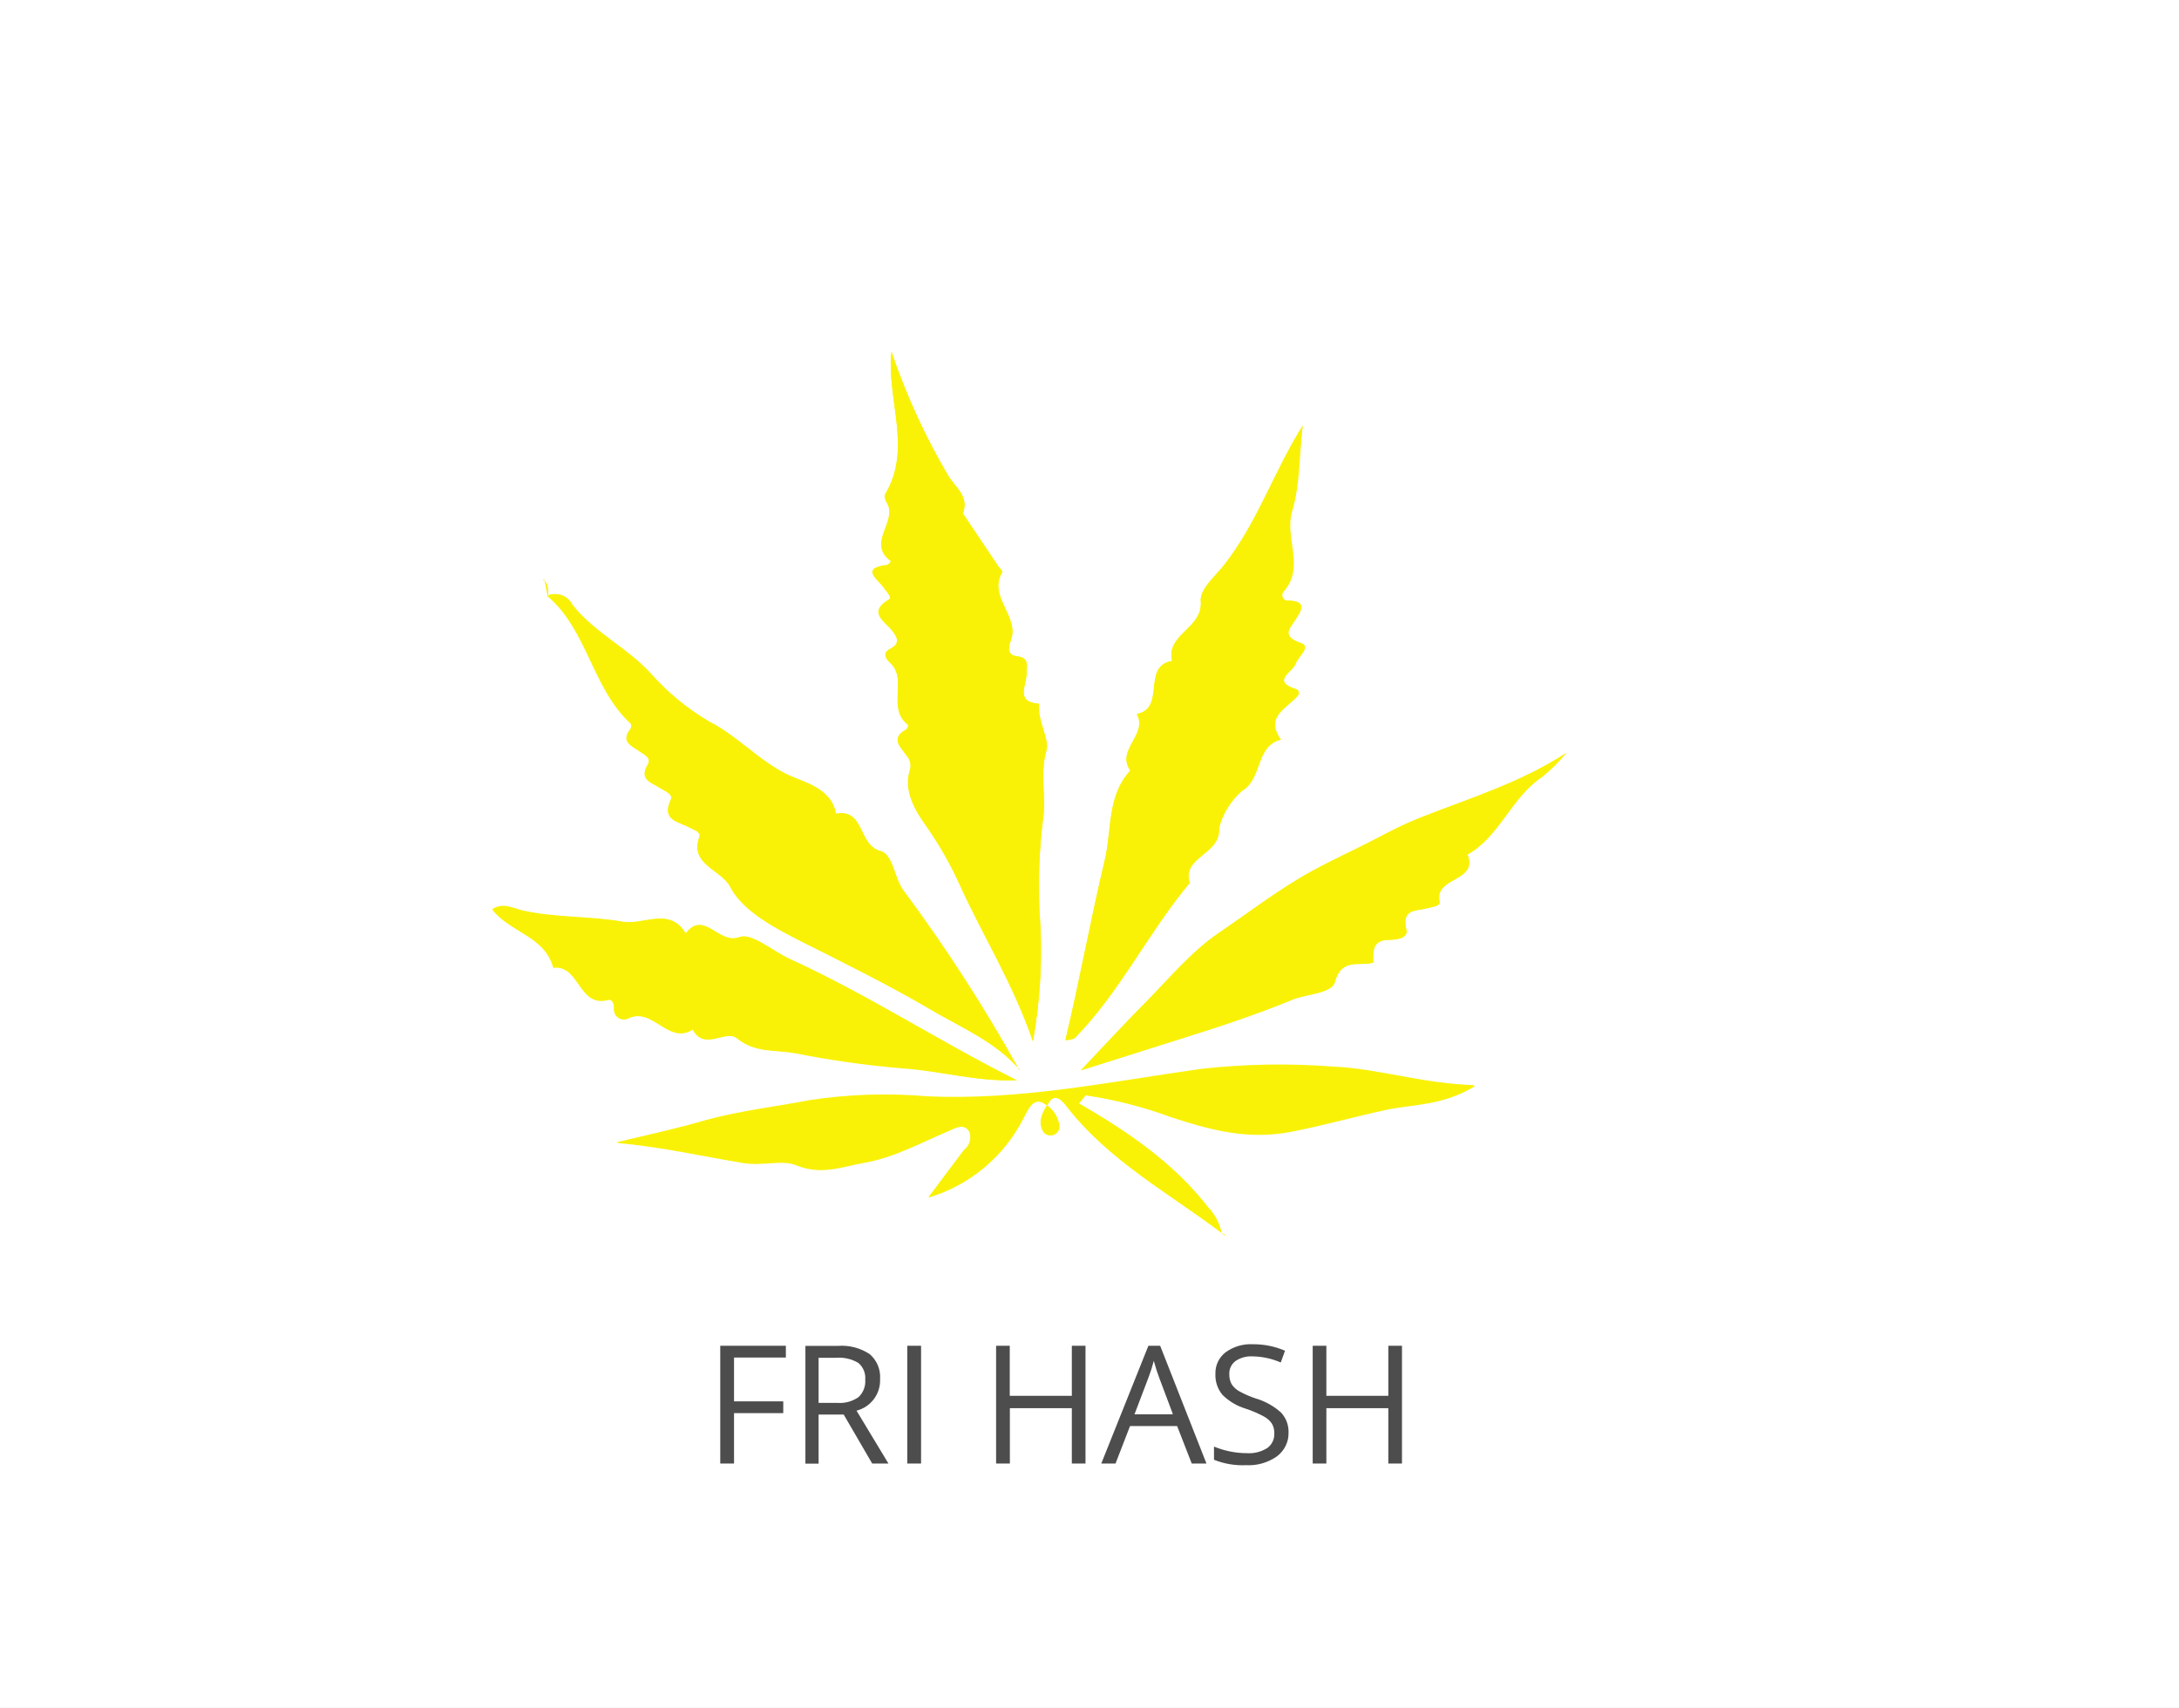
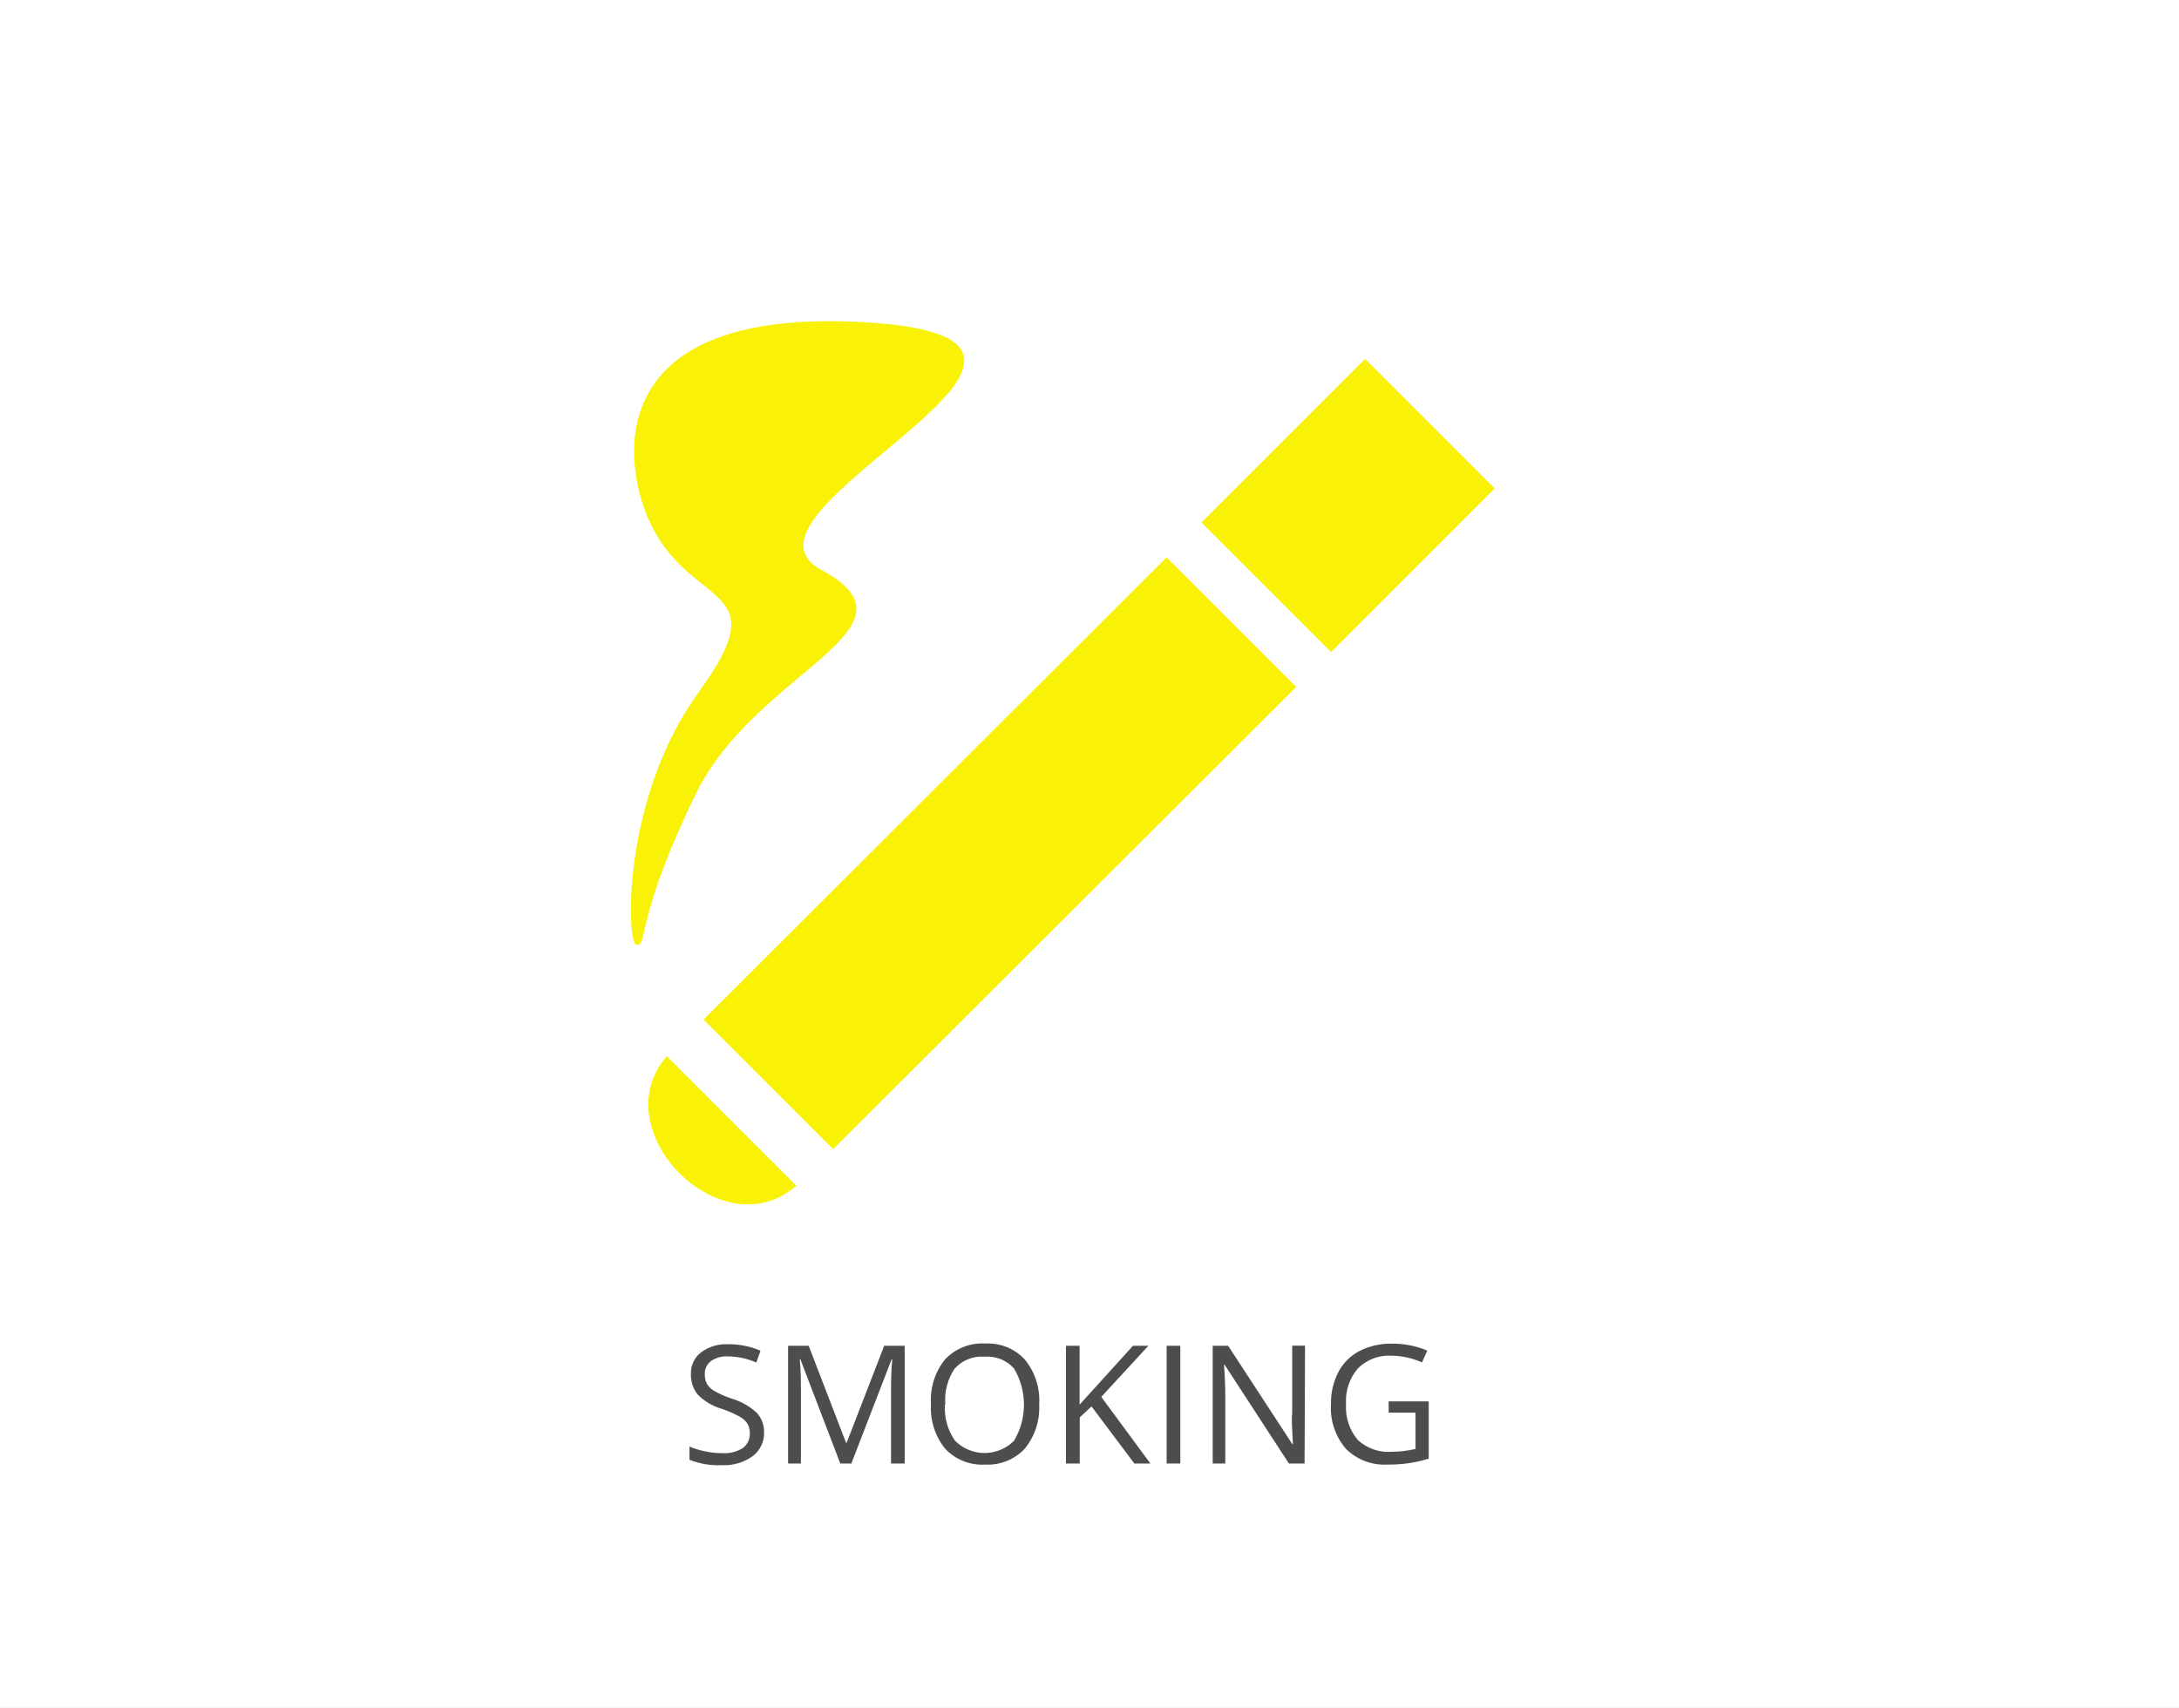
- <svg xmlns="http://www.w3.org/2000/svg" id="BG" viewBox="0 0 185 145">
+ <svg xmlns="http://www.w3.org/2000/svg" viewBox="0 0 185 145">
  <defs>
    <style>.cls-1{fill:#fff;}.cls-2{fill:#4d4d4d;}.cls-3{fill:#f9f206;}</style>
  </defs>
-   <rect class="cls-1" width="185" height="145" />
-   <path class="cls-2" d="M62.82,124.28H61.65v-10h5.57v1H62.82V119H67v1H62.82v4.27Z" transform="translate(-0.5 0)" />
-   <path class="cls-2" d="M70,120.13v4.16H68.88v-10h2.74a4.31,4.31,0,0,1,2.72.7,2.55,2.55,0,0,1,.88,2.12,2.65,2.65,0,0,1-2,2.68l2.71,4.49H74.55l-2.42-4.16H70Zm0-1h1.59a2.75,2.75,0,0,0,1.8-.49,1.82,1.82,0,0,0,.57-1.47,1.67,1.67,0,0,0-.58-1.43,3.17,3.17,0,0,0-1.88-.44H70v3.82Z" transform="translate(-0.5 0)" />
-   <path class="cls-2" d="M77.53,124.28v-10H78.7v10H77.53Z" transform="translate(-0.5 0)" />
-   <path class="cls-2" d="M92.66,124.28H91.5v-4.7H86.24v4.7H85.07v-10h1.16v4.25H91.5v-4.25h1.16v10Z" transform="translate(-0.5 0)" />
-   <path class="cls-2" d="M101.68,124.28l-1.24-3.18h-4l-1.23,3.18H94l4-10h1l3.93,10h-1.2Zm-1.61-4.22L98.92,117q-0.23-.59-0.46-1.44A13.11,13.11,0,0,1,98,117l-1.18,3.1h3.23Z" transform="translate(-0.5 0)" />
-   <path class="cls-2" d="M109.9,121.62a2.45,2.45,0,0,1-1,2.06,4.15,4.15,0,0,1-2.6.74,6.5,6.5,0,0,1-2.73-.46v-1.12a7.24,7.24,0,0,0,1.34.41,7,7,0,0,0,1.44.15,2.9,2.9,0,0,0,1.75-.44,1.45,1.45,0,0,0,.59-1.23,1.57,1.57,0,0,0-.21-0.85,1.92,1.92,0,0,0-.7-0.61,9.8,9.8,0,0,0-1.49-.64,4.74,4.74,0,0,1-2-1.18,2.61,2.61,0,0,1-.6-1.78,2.22,2.22,0,0,1,.87-1.84,3.61,3.61,0,0,1,2.3-.68,6.78,6.78,0,0,1,2.74.55l-0.36,1a6.19,6.19,0,0,0-2.41-.52,2.33,2.33,0,0,0-1.44.4,1.31,1.31,0,0,0-.52,1.1,1.69,1.69,0,0,0,.19.85,1.8,1.8,0,0,0,.65.61,8,8,0,0,0,1.39.61,5.5,5.5,0,0,1,2.16,1.2A2.37,2.37,0,0,1,109.9,121.62Z" transform="translate(-0.5 0)" />
-   <path class="cls-2" d="M119.53,124.28h-1.16v-4.7h-5.26v4.7h-1.16v-10h1.16v4.25h5.26v-4.25h1.16v10Z" transform="translate(-0.5 0)" />
-   <g id="HASH">
-     <path class="cls-3" d="M46.66,49.2l-0.09.1,0.15-.08L47,50.59c3.45,2.92,3.83,7.85,7.12,10.88a0.51,0.51,0,0,1-.06.46c-0.89,1.08.1,1.41,0.74,1.86,0.4,0.28,1,.55.72,1.1-0.79,1.32.31,1.54,1,2,0.4,0.27,1.16.51,0.94,1-0.83,1.78.66,1.86,1.59,2.37,0.36,0.2,1,.38.84,0.78-0.88,2.39,1.85,2.77,2.61,4.25,1.07,2.08,3.82,3.52,6.14,4.69,3.67,1.85,7.36,3.67,10.9,5.76,2.62,1.54,5.5,2.72,7.54,5.1l0-.08L87,90.8a137.45,137.45,0,0,0-9.81-15.21c-0.8-1.14-.85-3-1.93-3.32-1.92-.49-1.33-3.64-3.78-3.16-0.36-2.2-2.82-2.72-4-3.27-2.52-1.2-4.3-3.31-6.76-4.56a20.53,20.53,0,0,1-5-4.13c-2-2.18-4.78-3.45-6.61-5.79A1.63,1.63,0,0,0,47,50.6,1.63,1.63,0,0,0,46.66,49.2ZM86.73,91.72l0.09,0.06-0.06-.09c-6.52-3.25-12.63-7.25-19.26-10.29-1.43-.66-3.18-2.22-4.21-1.83-1.8.67-3-2.36-4.58-.31-1.33-2.3-3.65-.67-5.36-1-2.71-.48-5.65-0.32-8.45-0.94-0.85-.19-1.7-0.73-2.61-0.11,1.49,1.91,4.46,2.25,5.18,4.94,2.24-.29,2.13,3.41,4.64,2.73,0.36-.1.53,0.36,0.52,0.7a0.83,0.83,0,0,0,1.15.89c2.11-1.06,3.42,2.27,5.52.92,1,1.86,2.79,0,3.74.74,1.53,1.24,3.29,1,4.94,1.27a82.6,82.6,0,0,0,9.16,1.26C80.35,90.94,83.49,91.86,86.73,91.72Zm30.43-10,0.09,0-0.16,0c0-.94-0.09-1.86,1.28-1.91,0.64,0,1.71-.11,1.53-0.86-0.43-1.83.89-1.57,1.82-1.84,0.39-.11,1.09-0.16,1-0.54-0.48-2.13,3.31-1.66,2.37-4,2.75-1.56,3.7-4.84,6.3-6.57a14.94,14.94,0,0,0,2.09-2.06c-4,2.6-8.5,3.93-12.72,5.63-1.69.68-3.43,1.69-5,2.45s-3.43,1.66-5,2.6c-2.36,1.42-4.57,3.11-6.83,4.64s-4.31,4-6.38,6.08c-1.63,1.64-3.2,3.36-5.28,5.55l8.48-2.68c3.21-1,6.43-2.07,9.5-3.33,1.17-.48,3.31-0.52,3.58-1.49C114.43,81.23,116,82.13,117.16,81.71Zm-12.89,23a1,1,0,0,0,.13.14,0.41,0.41,0,0,0,.14,0l-0.31-.12a4.42,4.42,0,0,0-1.12-2.18c-3-3.83-6.89-6.48-11-8.86L92.67,93a37,37,0,0,1,7.18,1.8c3.29,1.08,6.46,1.95,10.15,1.25,2.77-.52,5.51-1.32,8.25-1.9,2.19-.46,4.69-0.33,7.42-2-4.51-.15-8.07-1.4-12-1.58a59.78,59.78,0,0,0-11.15.19c-7.76,1.09-15.44,2.71-23.36,2.33a42.13,42.13,0,0,0-9.92.33c-2.92.56-5.89,0.9-8.77,1.68C58,95.83,55.4,96.39,52.84,97c3.68,0.31,7.23,1.13,10.77,1.71,1.6,0.26,3.27-.31,4.48.19,2.11,0.88,3.85.12,5.74-.21C76.4,98.26,78.69,97,81.06,96c0.48-.21,1.3-0.7,1.75.13a1.38,1.38,0,0,1-.49,1.54c-1,1.32-2,2.69-3,4a13.31,13.31,0,0,0,8.08-6.81c0.36-.65.73-1.59,1.56-1.26a2.62,2.62,0,0,1,1.48,1.89,0.75,0.75,0,0,1-1.26.7c-0.67-.94-0.06-1.81.36-2.53,0.55-.94,1.22-0.16,1.56.29C94.67,98.55,99.74,101.29,104.26,104.7ZM76.19,29.88C75.75,34,78,38.05,75.62,42a1,1,0,0,0,.18.7c0.93,1.59-1.79,3.43.35,4.93a0.9,0.9,0,0,1-.32.33c-2.38.29-.76,1.22-0.3,1.93,0.22,0.34.74,0.86,0.44,1-1.86,1.12-.35,1.83.25,2.62,0.46,0.61.75,1.11-.15,1.58-0.71.37-.35,0.84,0,1.17,1.54,1.46-.34,3.91,1.53,5.26a0.59,0.59,0,0,1-.17.42c-1.38.75-.45,1.46,0,2.16a1.34,1.34,0,0,1,.3,1.33c-0.57,1.79.59,3.56,1.36,4.64A30.41,30.41,0,0,1,81.93,75c2,4.38,4.56,8.46,6.27,13.42a43.39,43.39,0,0,0,.56-11,46.43,46.43,0,0,1,.3-7.89c0.28-1.93-.29-3.86.29-5.83,0.27-.91-0.79-2.52-0.63-3.94-2.05-.15-1.07-1.54-1.06-2.55,0-.62.27-1.36-0.8-1.48C86,55.66,86.09,55,86.31,54.41c0.8-2.08-2-3.72-.7-5.86a1.31,1.31,0,0,0-.29-0.36l-3.07-4.58c0.56-1.51-.72-2.25-1.31-3.32A55.93,55.93,0,0,1,76.19,29.88Zm34.91,6.27c-2.46,3.92-3.84,8.22-6.64,11.8-0.7.89-2.12,2.06-2,3.08,0.2,2.35-3,2.8-2.43,5.09-2.62.43-.47,4-3,4.51,1,1.73-1.8,3-.55,4.8-2,2.13-1.57,5.07-2.16,7.56-1.2,5-2.12,10.17-3.37,15.33a1.83,1.83,0,0,0,.78-0.16c3.87-3.94,6.25-9,9.77-13.18-0.7-2.25,2.67-2.4,2.49-4.66a6.43,6.43,0,0,1,1.92-3.12c1.84-1.07,1.14-3.83,3.35-4.39-1.41-2,.55-2.65,1.44-3.74a0.35,0.35,0,0,0-.2-0.57c-2.06-.67-0.28-1.39,0-2.11s1.38-1.48.44-1.8c-1.59-.54-1-1.14-0.47-1.93s1.08-1.65-.63-1.66a0.46,0.46,0,0,1-.39-0.72c1.91-2.1.07-4.59,0.76-6.88S110.79,38.7,111.1,36.15Z" transform="translate(-0.5 0)" />
-     <path class="cls-3" d="M76.19,29.88a55.93,55.93,0,0,0,4.75,10.4c0.6,1.07,1.88,1.81,1.31,3.32l3.07,4.58a1.31,1.31,0,0,1,.29.36c-1.3,2.14,1.5,3.78.7,5.86-0.22.56-.3,1.25,0.54,1.34,1.07,0.12.81,0.86,0.8,1.48,0,1-1,2.4,1.06,2.55-0.16,1.42.9,3,.63,3.94-0.58,2,0,3.9-.29,5.83a46.43,46.43,0,0,0-.3,7.89,43.39,43.39,0,0,1-.56,11c-1.71-5-4.29-9-6.27-13.42a30.41,30.41,0,0,0-2.79-4.87c-0.77-1.08-1.92-2.85-1.36-4.64a1.34,1.34,0,0,0-.3-1.33c-0.48-.7-1.42-1.41,0-2.16a0.59,0.59,0,0,0,.17-0.42c-1.87-1.36,0-3.81-1.53-5.26-0.36-.34-0.72-0.8,0-1.17,0.9-.47.61-1,0.15-1.58-0.6-.79-2.11-1.51-0.25-2.62,0.31-.18-0.22-0.7-0.44-1-0.46-.71-2.08-1.64.3-1.93a0.9,0.9,0,0,0,.32-0.33c-2.14-1.5.58-3.34-.35-4.93a1,1,0,0,1-.18-0.7C78,38.05,75.75,34,76.19,29.88Z" transform="translate(-0.5 0)" />
-     <path class="cls-3" d="M111.1,36.15c-0.31,2.55-.31,5-1,7.26s1.15,4.78-.76,6.88a0.46,0.46,0,0,0,.39.72c1.71,0,1.23.78,0.63,1.66s-1.12,1.38.47,1.93c0.95,0.32-.23,1.18-0.44,1.8s-2,1.43,0,2.11a0.35,0.35,0,0,1,.2.57c-0.89,1.09-2.85,1.76-1.44,3.74-2.21.56-1.51,3.32-3.35,4.39A6.43,6.43,0,0,0,104,70.32c0.18,2.26-3.19,2.41-2.49,4.66-3.52,4.2-5.9,9.24-9.77,13.18a1.83,1.83,0,0,1-.78.16C92.18,83.16,93.1,78,94.3,73c0.59-2.49.18-5.43,2.16-7.56-1.25-1.77,1.52-3.07.55-4.8,2.51-.5.37-4.08,3-4.51-0.54-2.29,2.64-2.75,2.43-5.09-0.09-1,1.34-2.19,2-3.08C107.26,44.37,108.64,40.07,111.1,36.15Z" transform="translate(-0.5 0)" />
-     <path class="cls-3" d="M87.08,90.85c-2.05-2.39-4.93-3.56-7.55-5.11C76,83.67,72.3,81.84,68.63,80c-2.31-1.17-5.07-2.61-6.14-4.69-0.76-1.48-3.49-1.87-2.61-4.25,0.15-.41-0.48-0.59-0.84-0.78-0.93-.51-2.42-0.59-1.59-2.37,0.23-.49-0.53-0.73-0.94-1-0.71-.47-1.81-0.69-1-2,0.33-.55-0.31-0.82-0.72-1.1C54.15,63.35,53.16,63,54,61.93a0.51,0.51,0,0,0,.06-0.46c-3.29-3-3.68-8-7.12-10.88h0a1.63,1.63,0,0,1,2.14.76c1.83,2.34,4.57,3.61,6.61,5.79a20.53,20.53,0,0,0,5,4.13c2.46,1.25,4.24,3.37,6.76,4.56,1.17,0.55,3.64,1.08,4,3.27,2.46-.48,1.86,2.66,3.78,3.16,1.08,0.28,1.13,2.19,1.93,3.32A137.45,137.45,0,0,1,87,90.8Z" transform="translate(-0.5 0)" />
-     <path class="cls-3" d="M92.08,93.71c4.13,2.39,8.06,5,11,8.86a4.42,4.42,0,0,1,1.12,2.18l0-.06c-4.52-3.41-9.59-6.14-13.15-10.74-0.34-.44-1-1.22-1.56-0.29-0.42.72-1,1.6-.36,2.53a0.75,0.75,0,0,0,1.26-.7A2.62,2.62,0,0,0,89,93.62c-0.83-.33-1.2.6-1.56,1.26a13.31,13.31,0,0,1-8.08,6.81c1-1.35,2-2.72,3-4a1.38,1.38,0,0,0,.49-1.54c-0.45-.83-1.27-0.34-1.75-0.13-2.37,1-4.66,2.28-7.24,2.73-1.88.33-3.63,1.08-5.74,0.21-1.21-.5-2.87.07-4.48-0.19-3.54-.58-7.09-1.4-10.77-1.71,2.56-.62,5.14-1.19,7.68-1.89,2.88-.79,5.86-1.12,8.77-1.68a42.13,42.13,0,0,1,9.92-.33c7.92,0.38,15.6-1.24,23.36-2.33a59.78,59.78,0,0,1,11.15-.19c3.89,0.18,7.44,1.43,12,1.58-2.74,1.68-5.24,1.55-7.42,2-2.74.58-5.48,1.37-8.25,1.9-3.69.7-6.86-.17-10.15-1.25A37,37,0,0,0,92.67,93c-0.33-.29-0.72-0.44-1,0S91.75,93.59,92.08,93.71Z" transform="translate(-0.5 0)" />
-     <path class="cls-3" d="M117.15,81.72c-1.14.41-2.72-.49-3.32,1.67-0.27,1-2.4,1-3.58,1.49-3.06,1.26-6.29,2.33-9.5,3.33l-8.48,2.68c2.08-2.2,3.65-3.91,5.28-5.55,2.08-2.09,4-4.45,6.38-6.08s4.47-3.21,6.83-4.64c1.57-.95,3.44-1.84,5-2.6s3.3-1.77,5-2.45c4.22-1.69,8.72-3,12.72-5.63A14.94,14.94,0,0,1,131.39,66c-2.59,1.73-3.55,5-6.3,6.57,0.94,2.33-2.85,1.85-2.37,4,0.09,0.39-.61.43-1,0.54-0.93.27-2.26,0-1.82,1.84,0.18,0.75-.89.84-1.53,0.86-1.37,0-1.31,1-1.28,1.91Z" transform="translate(-0.5 0)" />
-     <path class="cls-3" d="M86.73,91.73c-3.25.14-6.38-.79-9.6-1A82.6,82.6,0,0,1,68,89.44c-1.65-.31-3.41,0-4.94-1.27-0.95-.77-2.77,1.12-3.74-0.74-2.1,1.35-3.41-2-5.52-.92a0.83,0.83,0,0,1-1.15-.89c0-.34-0.16-0.8-0.52-0.7-2.51.68-2.4-3-4.64-2.73-0.72-2.69-3.69-3-5.18-4.94,0.91-.62,1.76-0.08,2.61.11,2.8,0.62,5.74.47,8.45,0.94,1.71,0.3,4-1.33,5.36,1,1.56-2,2.78,1,4.58.31,1-.38,2.77,1.17,4.21,1.83,6.63,3,12.74,7,19.26,10.29Z" transform="translate(-0.5 0)" />
-     <path class="cls-3" d="M47,50.59l-0.26-1.38-0.05,0A1.66,1.66,0,0,1,47,50.6h0Z" transform="translate(-0.5 0)" />
-     <path class="cls-3" d="M104.22,104.76l0.31,0.12a0.41,0.41,0,0,1-.14,0,1,1,0,0,1-.13-0.14Z" transform="translate(-0.5 0)" />
-     <polygon class="cls-3" points="116.59 81.7 116.75 81.67 116.66 81.71 116.59 81.7" />
-     <path class="cls-3" d="M87,90.8l0.08,0a0.39,0.39,0,0,0,0,.09Z" transform="translate(-0.5 0)" />
-     <path class="cls-3" d="M86.76,91.7l0.06,0.09-0.09-.06Z" transform="translate(-0.5 0)" />
-     <path class="cls-3" d="M46.72,49.22l-0.15.08,0.1-.1Z" transform="translate(-0.5 0)" />
-     <path class="cls-3" d="M92.08,93.71c-0.32-.13-0.58-0.4-0.4-0.7s0.66-.28,1,0Z" transform="translate(-0.5 0)" />
+   <g id="BG">
+     <rect class="cls-1" width="185" height="145" />
+   </g>
+   <g id="DEBAT">
+     <g id="emner">
+       <g id="RYGNING">
+         <path class="cls-2" d="M65.37,121.62a2.45,2.45,0,0,1-1,2.06,4.15,4.15,0,0,1-2.6.74,6.5,6.5,0,0,1-2.73-.46v-1.12a7.24,7.24,0,0,0,1.34.41,7,7,0,0,0,1.44.15,2.9,2.9,0,0,0,1.75-.44,1.45,1.45,0,0,0,.59-1.23,1.57,1.57,0,0,0-.21-.85,1.92,1.92,0,0,0-.7-.61,9.8,9.8,0,0,0-1.49-.64,4.74,4.74,0,0,1-2-1.18,2.61,2.61,0,0,1-.6-1.78,2.22,2.22,0,0,1,.87-1.84,3.61,3.61,0,0,1,2.3-.68,6.78,6.78,0,0,1,2.74.55l-.36,1a6.19,6.19,0,0,0-2.41-.52,2.33,2.33,0,0,0-1.44.4,1.31,1.31,0,0,0-.52,1.1,1.69,1.69,0,0,0,.19.85,1.8,1.8,0,0,0,.65.61,8,8,0,0,0,1.39.61,5.5,5.5,0,0,1,2.16,1.2A2.37,2.37,0,0,1,65.37,121.62Z" transform="translate(-0.5 0)" />
+         <path class="cls-2" d="M71.84,124.28l-3.39-8.86h-.05q.1,1.05.1,2.5v6.36H67.41v-10h1.75l3.17,8.24h.05l3.19-8.24h1.74v10H76.15v-6.44q0-1.11.1-2.41h-.05l-3.42,8.85Z" transform="translate(-0.5 0)" />
+         <path class="cls-2" d="M88.73,119.27A5.5,5.5,0,0,1,87.52,123a4.27,4.27,0,0,1-3.37,1.37,4.32,4.32,0,0,1-3.41-1.35,5.54,5.54,0,0,1-1.2-3.81,5.48,5.48,0,0,1,1.2-3.78,4.35,4.35,0,0,1,3.42-1.34,4.26,4.26,0,0,1,3.36,1.37A5.5,5.5,0,0,1,88.73,119.27Zm-8,0a4.74,4.74,0,0,0,.86,3.08,3.53,3.53,0,0,0,5,0,6,6,0,0,0,0-6.14,3,3,0,0,0-2.5-1,3.08,3.08,0,0,0-2.53,1A4.7,4.7,0,0,0,80.76,119.27Z" transform="translate(-0.5 0)" />
+         <path class="cls-2" d="M98.17,124.28H96.81l-3.64-4.85-1,.93v3.92H91v-10h1.16v5l4.53-5H98l-4,4.34Z" transform="translate(-0.5 0)" />
+         <path class="cls-2" d="M99.55,124.28v-10h1.16v10Z" transform="translate(-0.5 0)" />
+         <path class="cls-2" d="M111.26,124.28h-1.33l-5.46-8.39h-.05q.11,1.48.11,2.71v5.68h-1.07v-10h1.31l5.45,8.35h.05q0-.18-.06-1.19t0-1.43v-5.74h1.09Z" transform="translate(-0.5 0)" />
+         <path class="cls-2" d="M118.4,119h3.4v4.86a10.91,10.91,0,0,1-1.61.38,12.24,12.24,0,0,1-1.9.13,4.61,4.61,0,0,1-3.53-1.35,5.32,5.32,0,0,1-1.26-3.78,5.71,5.71,0,0,1,.63-2.73,4.23,4.23,0,0,1,1.8-1.79,5.84,5.84,0,0,1,2.75-.62,7.54,7.54,0,0,1,3,.59l-.45,1a6.66,6.66,0,0,0-2.6-.57,3.73,3.73,0,0,0-2.85,1.09,4.22,4.22,0,0,0-1,3,4.31,4.31,0,0,0,1,3.07,3.81,3.81,0,0,0,2.9,1,8.64,8.64,0,0,0,2-.24v-3.08H118.4Z" transform="translate(-0.5 0)" />
+         <g id="smoking">
+           <path class="cls-3" d="M113.51,55.37l-11-11,13.89-13.89,11,11ZM57.11,89.69c-5.48,6.33,4.7,16.52,11,11Zm53.44-31.36-11-11L60.23,86.58l11,11Zm-56,21.9c-.88,0-1.29-12.44,5.28-21.47S59.62,51.73,56,45c-2.61-4.81-5.3-19.17,18.34-17.61s-13.36,16-4.11,21-5.55,8.56-10.64,19S55.48,80.23,54.6,80.24Z" transform="translate(-0.5 0)" />
+         </g>
+       </g>
+     </g>
  </g>
</svg>
